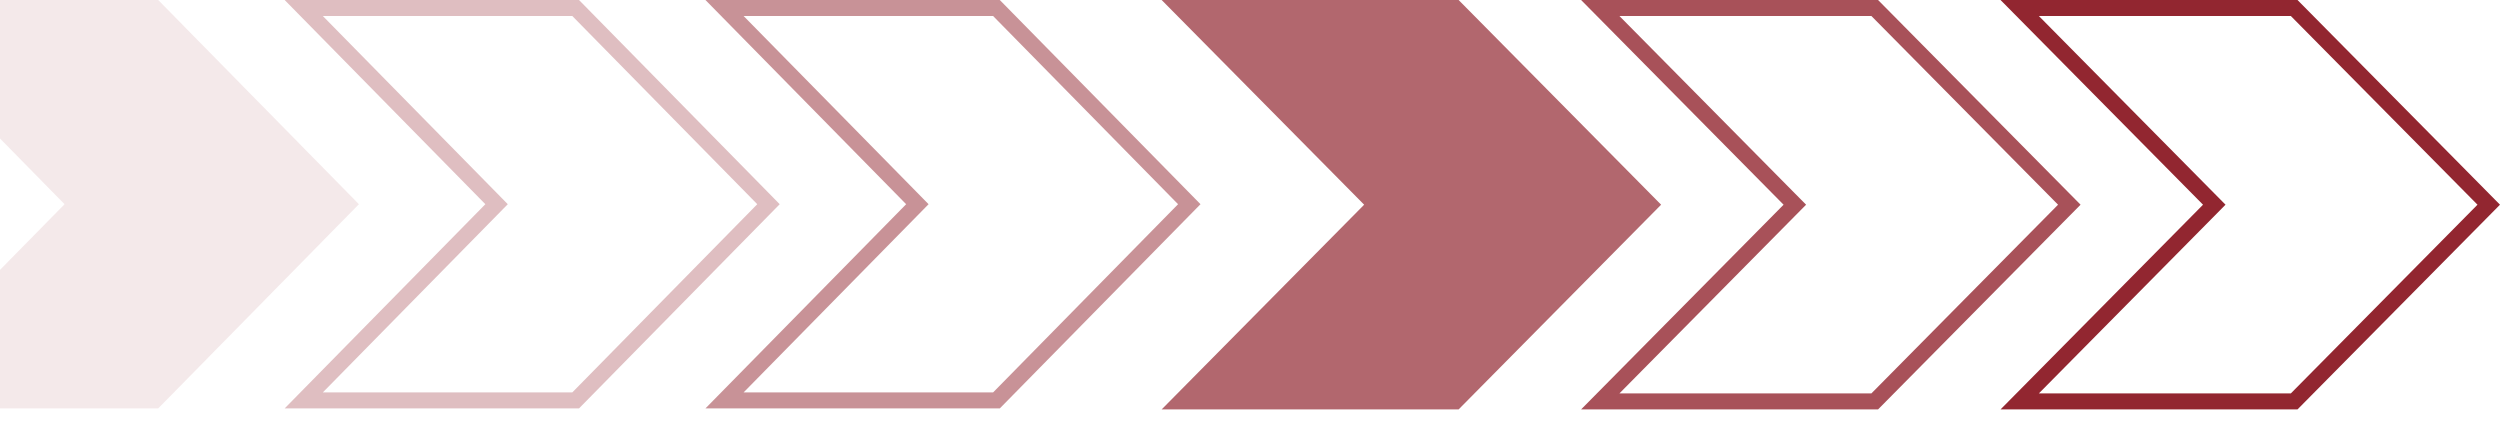
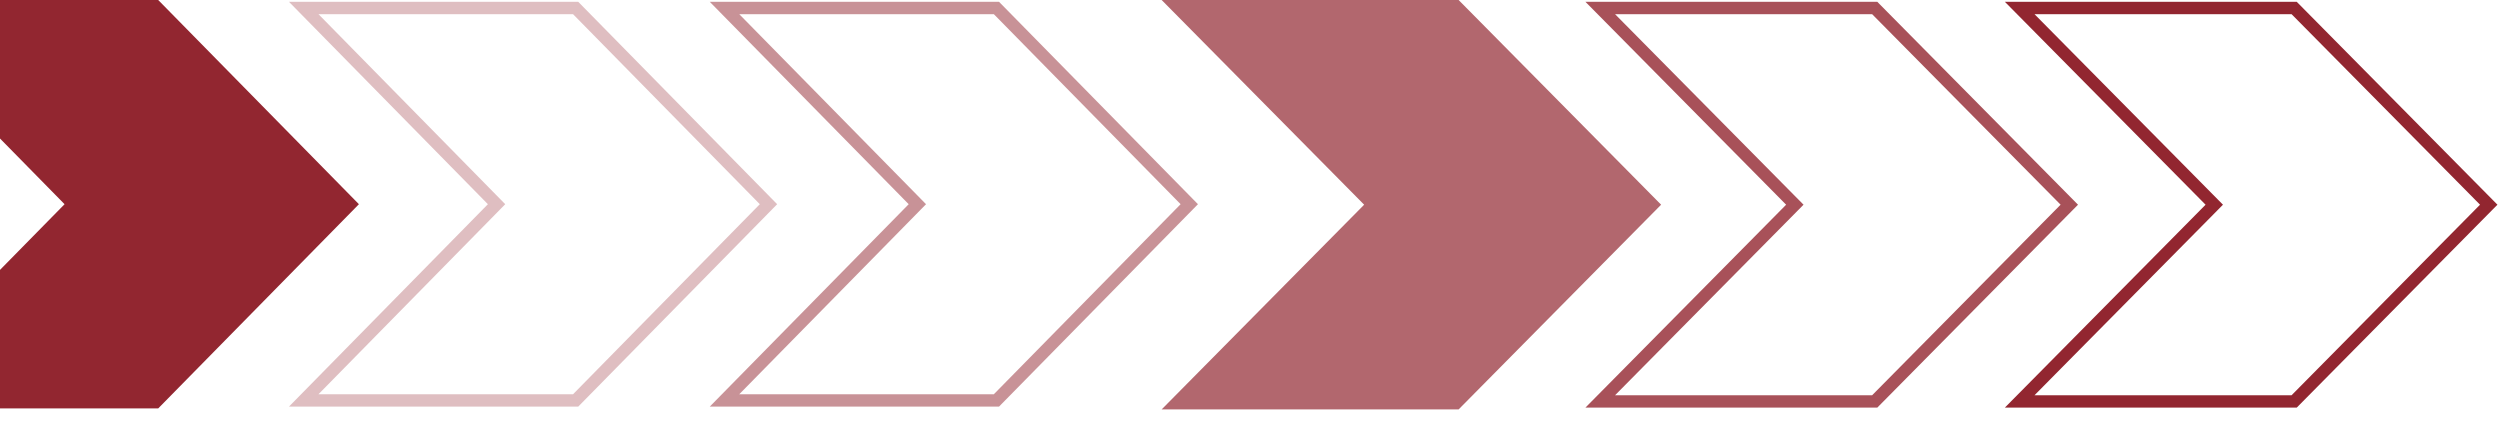
<svg xmlns="http://www.w3.org/2000/svg" width="202" height="34" viewBox="0 0 202 34" fill="none">
-   <path d="M163.191 32.435L178.464 16.995L178.913 16.54L178.464 16.086L163.191 0.646L185.368 0.646L201.09 16.54L185.368 32.435L163.191 32.435Z" stroke="#922630" stroke-width="1.293" />
-   <path opacity="0.8" d="M129.3 32.435L144.573 16.995L145.023 16.54L144.573 16.086L129.3 0.646L151.477 0.646L167.2 16.54L151.477 32.435L129.3 32.435Z" stroke="#922630" stroke-width="1.293" />
+   <path d="M163.191 32.435L178.464 16.995L178.913 16.54L178.464 16.086L163.191 0.646L185.368 0.646L201.09 16.54L185.368 32.435L163.191 32.435Z" stroke="#922630" strokeWidth="1.293" />
+   <path opacity="0.8" d="M129.3 32.435L144.573 16.995L145.023 16.54L144.573 16.086L129.3 0.646L151.477 0.646L167.2 16.54L151.477 32.435L129.3 32.435Z" stroke="#922630" strokeWidth="1.293" />
  <path opacity="0.7" d="M117.856 1.10634e-05L93.861 1.52588e-05L110.223 16.54L93.861 33.081L117.856 33.081L134.218 16.54L117.856 1.10634e-05Z" fill="#922630" />
-   <path opacity="0.5" d="M73.678 16.953L74.123 16.5L73.678 16.047L58.541 0.646L80.512 0.646L96.094 16.5L80.512 32.354L58.541 32.354L73.678 16.953Z" stroke="#922630" stroke-width="1.293" />
-   <path opacity="0.3" d="M39.678 16.953L40.123 16.5L39.678 16.047L24.541 0.646L46.512 0.646L62.094 16.5L46.512 32.354L24.541 32.354L39.678 16.953Z" stroke="#922630" stroke-width="1.293" />
-   <path d="M12.783 1.11005e-05L-11 1.52588e-05L5.217 16.5L-11 33L12.783 33L29 16.5L12.783 1.11005e-05Z" fill="#922630" fill-opacity="0.1" />
+   <path opacity="0.5" d="M73.678 16.953L74.123 16.5L73.678 16.047L58.541 0.646L80.512 0.646L96.094 16.5L80.512 32.354L58.541 32.354L73.678 16.953Z" stroke="#922630" strokeWidth="1.293" />
+   <path opacity="0.3" d="M39.678 16.953L40.123 16.5L39.678 16.047L24.541 0.646L46.512 0.646L62.094 16.5L46.512 32.354L24.541 32.354L39.678 16.953Z" stroke="#922630" strokeWidth="1.293" />
+   <path d="M12.783 1.11005e-05L-11 1.52588e-05L5.217 16.5L-11 33L12.783 33L29 16.5L12.783 1.11005e-05Z" fill="#922630" fillOpacity="0.1" />
</svg>
